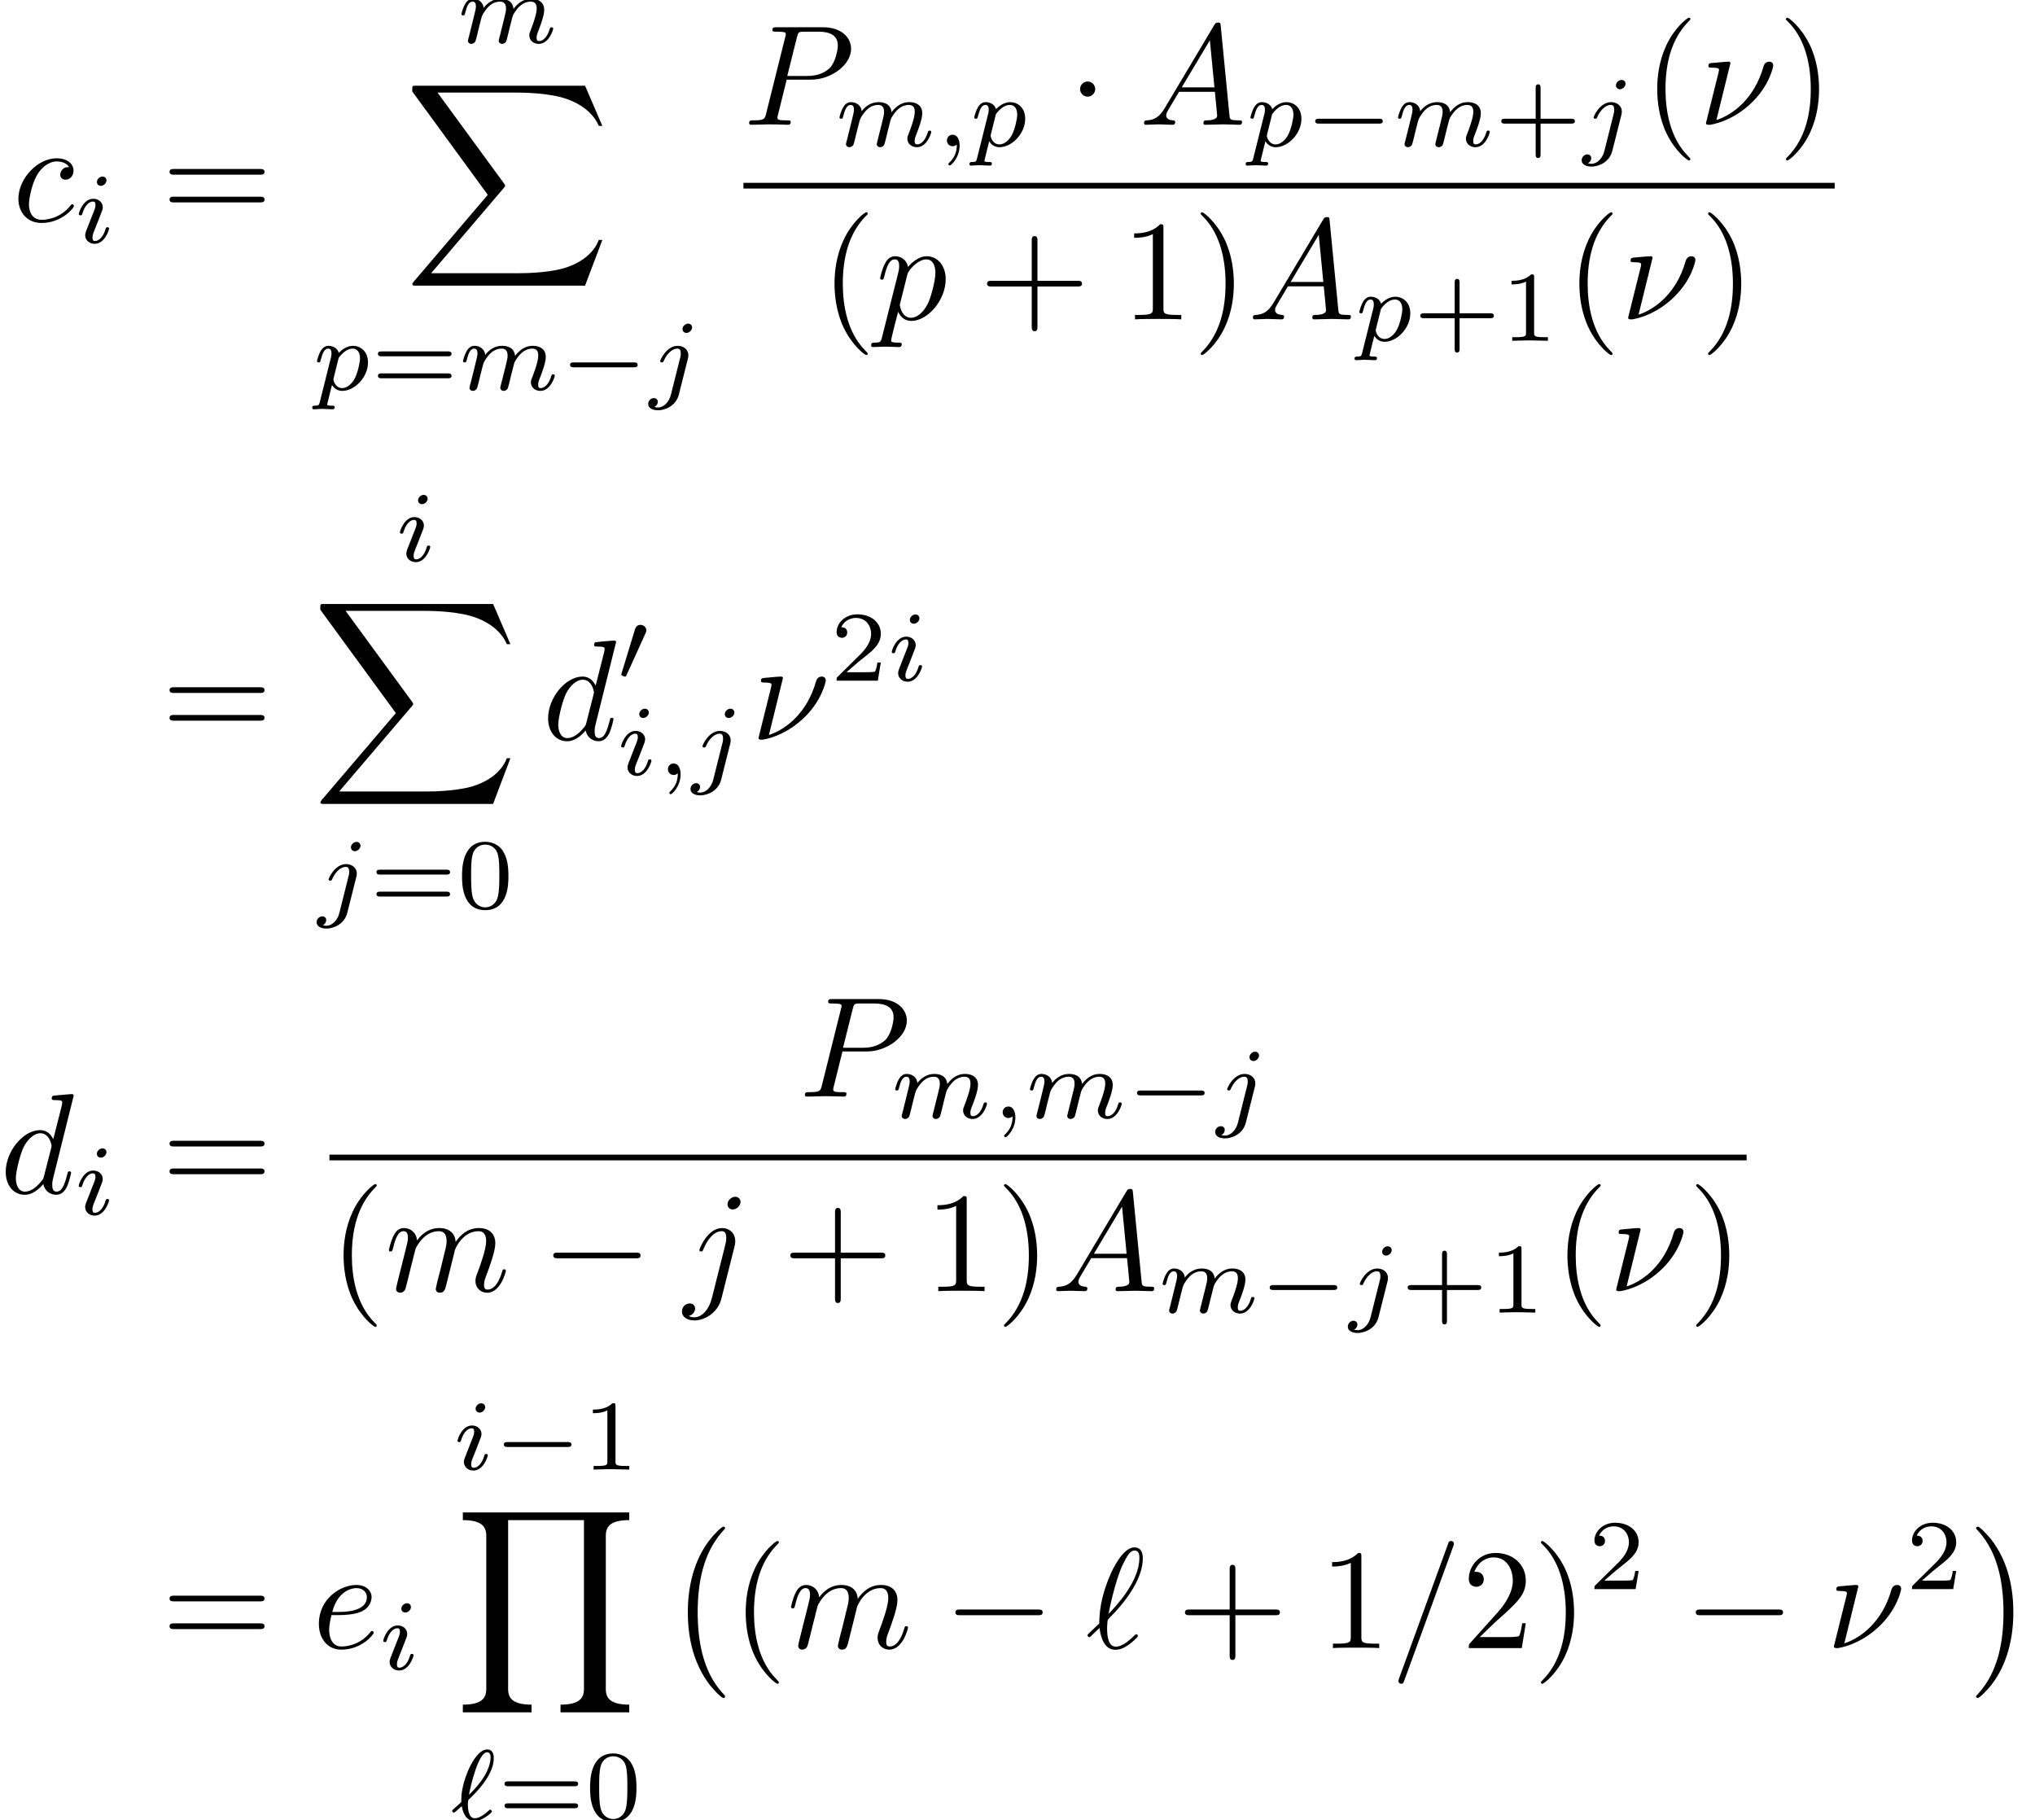
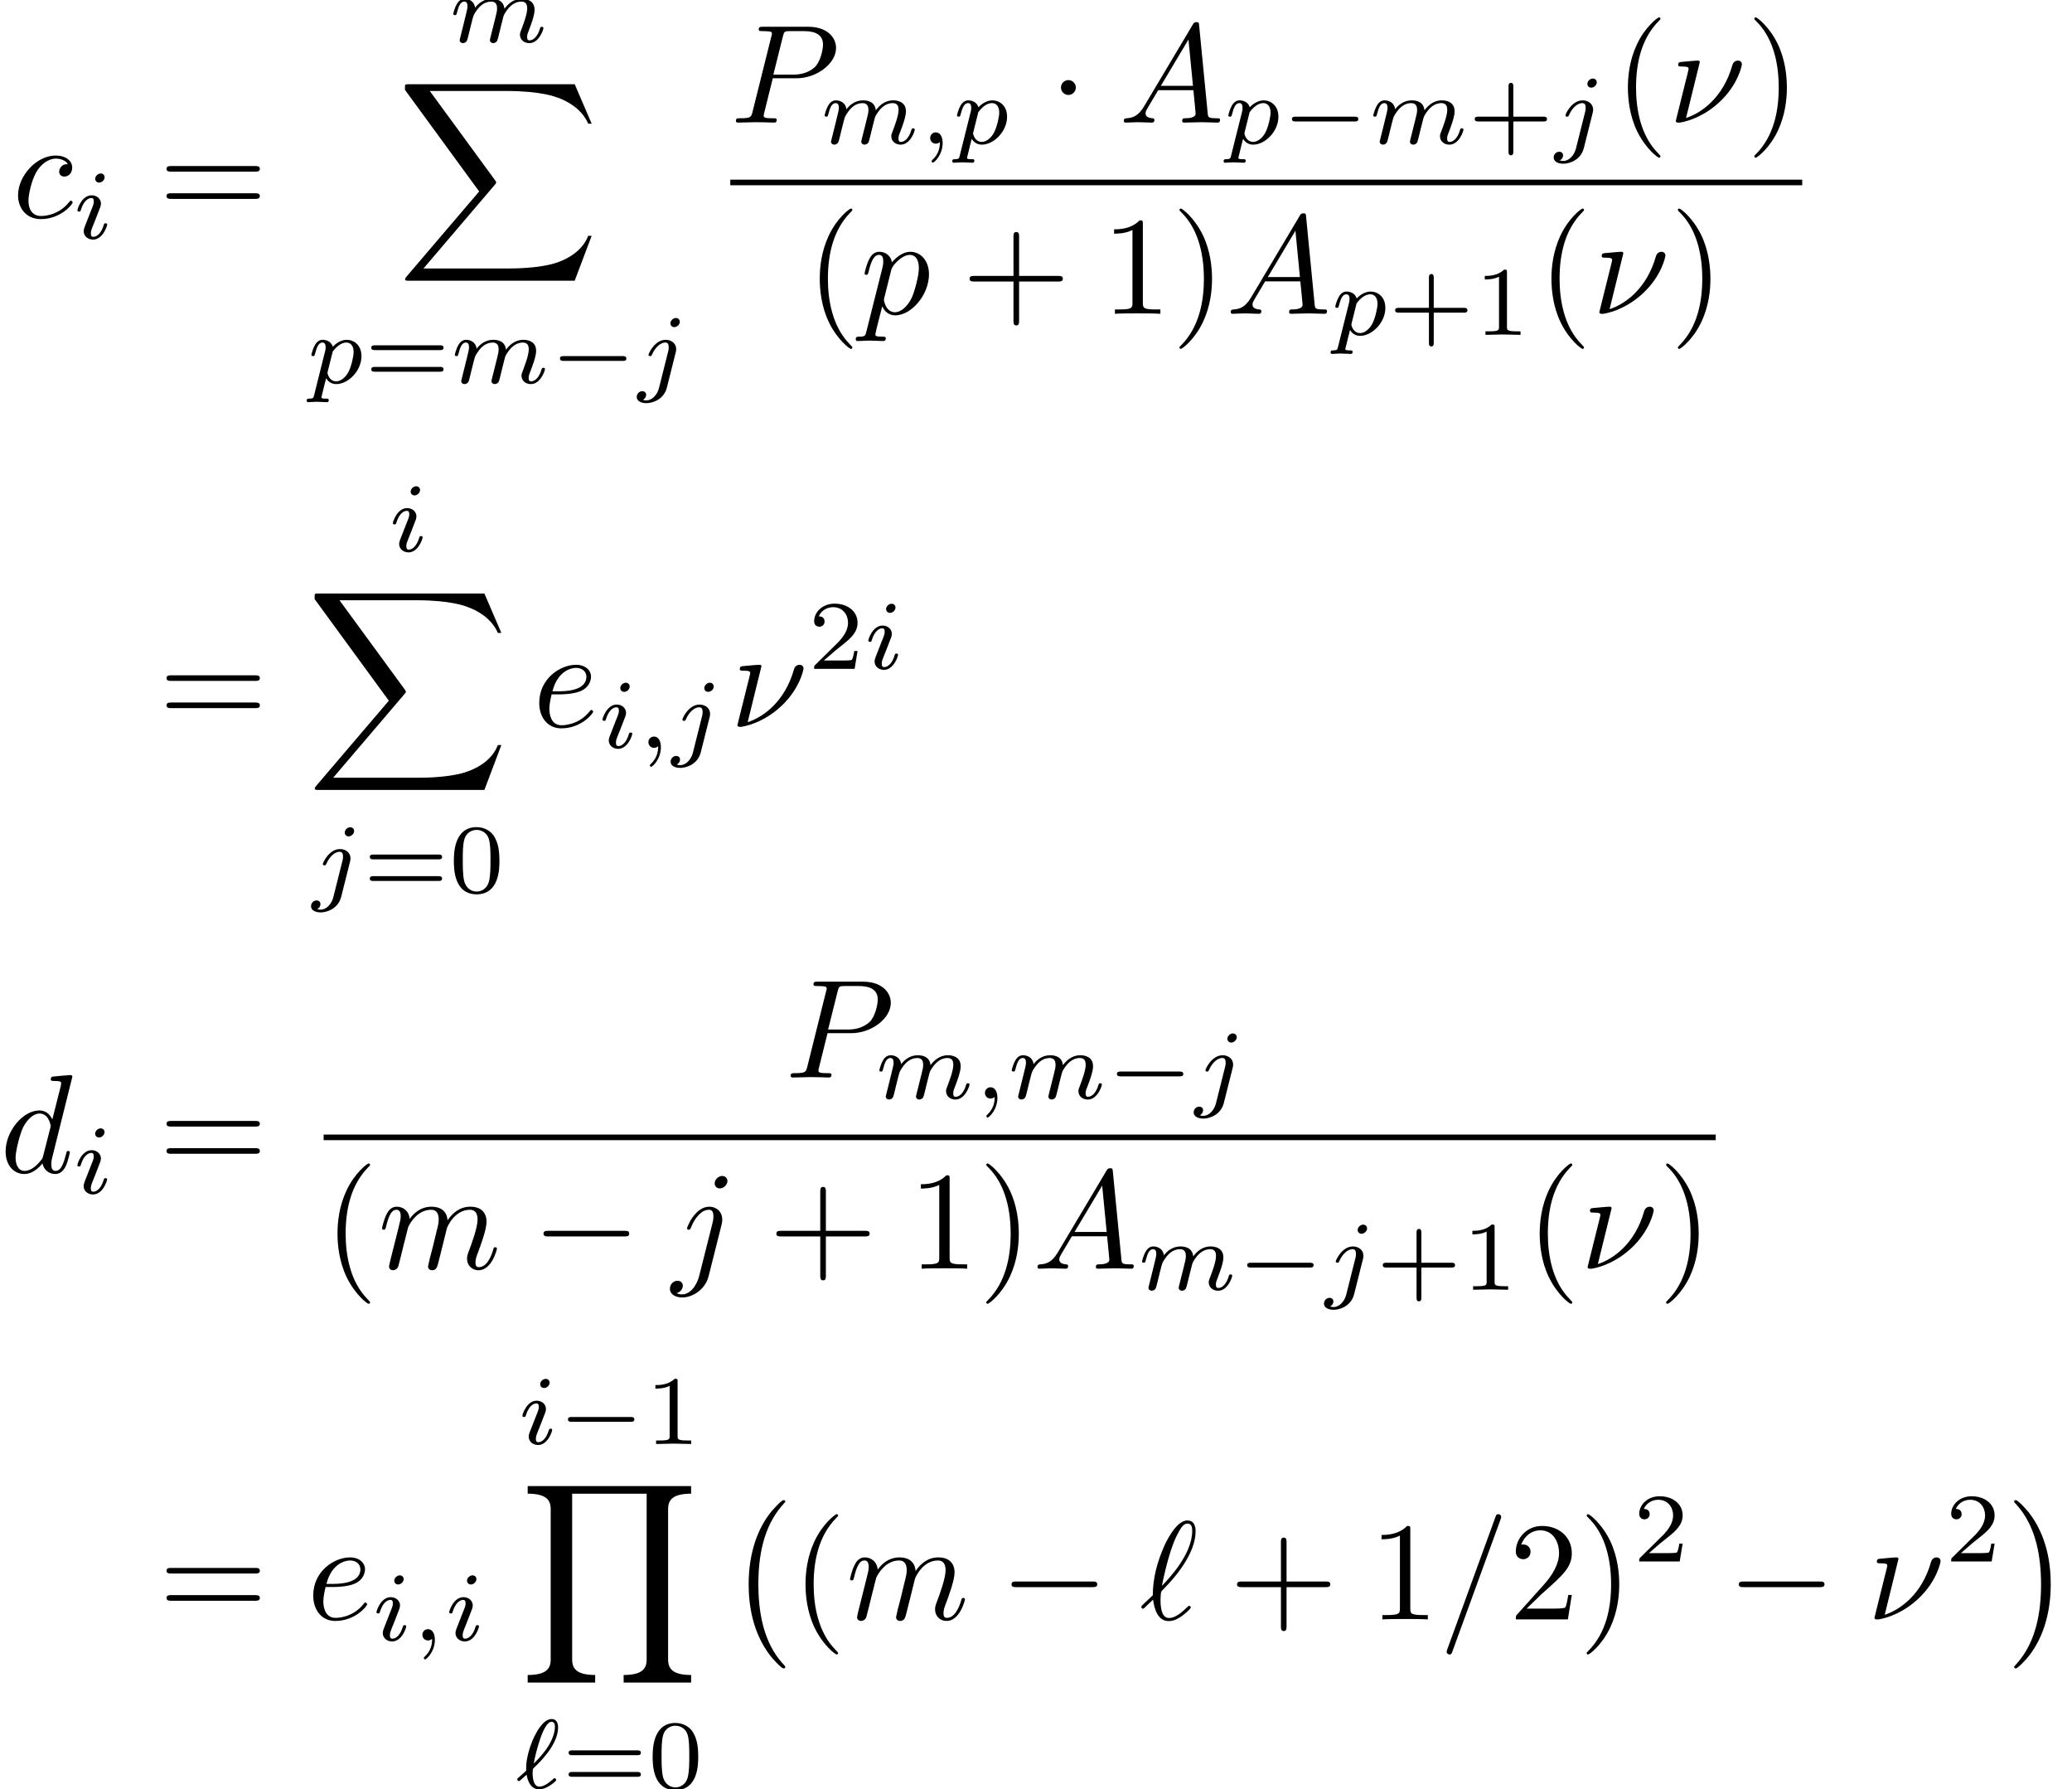
- <svg xmlns="http://www.w3.org/2000/svg" xmlns:xlink="http://www.w3.org/1999/xlink" height="126.957pt" version="1.1" viewBox="153.692 56.054 141.959 126.957" width="141.959pt">
+ <svg xmlns="http://www.w3.org/2000/svg" xmlns:xlink="http://www.w3.org/1999/xlink" height="126.957pt" version="1.1" viewBox="151.099 56.054 147.144 126.957" width="147.144pt">
  <defs>
    <path d="M6.565 -2.291C6.735 -2.291 6.914 -2.291 6.914 -2.491S6.735 -2.69 6.565 -2.69H1.176C1.006 -2.69 0.827 -2.69 0.827 -2.491S1.006 -2.291 1.176 -2.291H6.565Z" id="g0-0" />
    <path d="M1.913 -2.491C1.913 -2.78 1.674 -3.019 1.385 -3.019S0.857 -2.78 0.857 -2.491S1.096 -1.963 1.385 -1.963S1.913 -2.202 1.913 -2.491Z" id="g0-1" />
    <path d="M1.471 -0.112C1.471 0.272 1.402 0.718 0.928 1.165C0.9 1.193 0.879 1.213 0.879 1.248C0.879 1.297 0.934 1.346 0.976 1.346C1.074 1.346 1.667 0.788 1.667 -0.042C1.667 -0.474 1.499 -0.802 1.179 -0.802C0.948 -0.802 0.781 -0.621 0.781 -0.404C0.781 -0.181 0.941 0 1.186 0C1.353 0 1.465 -0.112 1.471 -0.112Z" id="g3-59" />
    <path d="M0.83 -0.955C0.9 -0.502 1.13 0.084 1.723 0.084C1.946 0.084 2.197 -0.007 2.448 -0.167C2.566 -0.237 2.929 -0.495 2.929 -0.579C2.929 -0.621 2.88 -0.711 2.817 -0.711C2.783 -0.711 2.769 -0.711 2.664 -0.607C2.364 -0.342 2.043 -0.112 1.73 -0.112C1.255 -0.112 1.255 -0.928 1.255 -1.06C1.255 -1.151 1.255 -1.165 1.269 -1.297C1.276 -1.367 1.276 -1.381 1.36 -1.458C1.743 -1.82 3.062 -3.089 3.062 -4.303C3.062 -4.407 3.062 -4.91 2.601 -4.91C2.022 -4.91 1.555 -4.01 1.444 -3.801C1.137 -3.208 0.976 -2.636 0.9 -2.287C0.795 -1.82 0.795 -1.576 0.795 -1.234C0.746 -1.186 0.349 -0.83 0.279 -0.774C0.167 -0.676 0.16 -0.669 0.16 -0.628C0.16 -0.579 0.223 -0.502 0.279 -0.502C0.328 -0.502 0.516 -0.676 0.565 -0.725L0.83 -0.955ZM1.332 -1.75C1.458 -2.462 2.008 -4.714 2.594 -4.714C2.755 -4.714 2.838 -4.603 2.838 -4.352C2.838 -4.268 2.838 -3.647 2.239 -2.79C1.883 -2.287 1.499 -1.911 1.332 -1.75Z" id="g3-96" />
    <path d="M2.26 -4.359C2.26 -4.47 2.176 -4.624 1.981 -4.624C1.792 -4.624 1.59 -4.442 1.59 -4.24C1.59 -4.122 1.681 -3.975 1.869 -3.975C2.071 -3.975 2.26 -4.17 2.26 -4.359ZM0.837 -0.816C0.809 -0.725 0.774 -0.642 0.774 -0.523C0.774 -0.195 1.053 0.07 1.437 0.07C2.134 0.07 2.441 -0.893 2.441 -0.997C2.441 -1.088 2.35 -1.088 2.329 -1.088C2.232 -1.088 2.225 -1.046 2.197 -0.969C2.036 -0.411 1.73 -0.126 1.458 -0.126C1.318 -0.126 1.283 -0.216 1.283 -0.37C1.283 -0.53 1.332 -0.663 1.395 -0.816C1.465 -1.004 1.541 -1.193 1.618 -1.374C1.681 -1.541 1.932 -2.176 1.96 -2.26C1.981 -2.329 2.001 -2.413 2.001 -2.483C2.001 -2.81 1.723 -3.075 1.339 -3.075C0.649 -3.075 0.328 -2.127 0.328 -2.008C0.328 -1.918 0.425 -1.918 0.446 -1.918C0.544 -1.918 0.551 -1.953 0.572 -2.029C0.753 -2.629 1.06 -2.88 1.318 -2.88C1.43 -2.88 1.492 -2.824 1.492 -2.636C1.492 -2.476 1.451 -2.371 1.276 -1.939L0.837 -0.816Z" id="g3-105" />
    <path d="M3.062 -4.359C3.062 -4.477 2.971 -4.624 2.783 -4.624C2.58 -4.624 2.392 -4.428 2.392 -4.24C2.392 -4.129 2.476 -3.975 2.671 -3.975C2.859 -3.975 3.062 -4.156 3.062 -4.359ZM1.583 0.342C1.465 0.823 1.095 1.227 0.683 1.227C0.593 1.227 0.509 1.213 0.432 1.186C0.614 1.102 0.669 0.934 0.669 0.83C0.669 0.663 0.537 0.572 0.398 0.572C0.181 0.572 0 0.76 0 0.983C0 1.248 0.272 1.423 0.69 1.423S1.925 1.172 2.141 0.321L2.769 -2.176C2.79 -2.253 2.803 -2.315 2.803 -2.42C2.803 -2.803 2.476 -3.075 2.057 -3.075C1.283 -3.075 0.837 -2.106 0.837 -2.008C0.837 -1.918 0.934 -1.918 0.955 -1.918C1.039 -1.918 1.046 -1.939 1.095 -2.043C1.269 -2.448 1.632 -2.88 2.036 -2.88C2.211 -2.88 2.273 -2.762 2.273 -2.538C2.273 -2.462 2.26 -2.364 2.253 -2.329L1.583 0.342Z" id="g3-106" />
    <path d="M3.027 -0.565C2.992 -0.425 2.929 -0.188 2.929 -0.153C2.929 0 3.055 0.07 3.166 0.07C3.292 0.07 3.403 -0.021 3.438 -0.084S3.529 -0.37 3.564 -0.516C3.599 -0.649 3.675 -0.969 3.717 -1.144C3.759 -1.297 3.801 -1.451 3.836 -1.611C3.912 -1.911 3.912 -1.925 4.052 -2.141C4.275 -2.483 4.624 -2.88 5.168 -2.88C5.558 -2.88 5.579 -2.559 5.579 -2.392C5.579 -1.974 5.279 -1.2 5.168 -0.907C5.091 -0.711 5.063 -0.649 5.063 -0.53C5.063 -0.16 5.37 0.07 5.726 0.07C6.423 0.07 6.73 -0.893 6.73 -0.997C6.73 -1.088 6.639 -1.088 6.618 -1.088C6.521 -1.088 6.514 -1.046 6.486 -0.969C6.325 -0.411 6.025 -0.126 5.746 -0.126C5.6 -0.126 5.572 -0.223 5.572 -0.37C5.572 -0.53 5.607 -0.621 5.732 -0.934C5.816 -1.151 6.102 -1.89 6.102 -2.28C6.102 -2.392 6.102 -2.685 5.844 -2.887C5.726 -2.978 5.523 -3.075 5.196 -3.075C4.568 -3.075 4.184 -2.664 3.961 -2.371C3.905 -2.964 3.41 -3.075 3.055 -3.075C2.476 -3.075 2.085 -2.72 1.876 -2.441C1.827 -2.922 1.416 -3.075 1.13 -3.075C0.83 -3.075 0.669 -2.859 0.579 -2.699C0.425 -2.441 0.328 -2.043 0.328 -2.008C0.328 -1.918 0.425 -1.918 0.446 -1.918C0.544 -1.918 0.551 -1.939 0.6 -2.127C0.704 -2.538 0.837 -2.88 1.109 -2.88C1.29 -2.88 1.339 -2.727 1.339 -2.538C1.339 -2.406 1.276 -2.148 1.227 -1.96S1.109 -1.485 1.074 -1.332L0.851 -0.439C0.823 -0.349 0.781 -0.174 0.781 -0.153C0.781 0 0.907 0.07 1.018 0.07C1.144 0.07 1.255 -0.021 1.29 -0.084S1.381 -0.37 1.416 -0.516C1.451 -0.649 1.527 -0.969 1.569 -1.144C1.611 -1.297 1.653 -1.451 1.688 -1.611C1.764 -1.897 1.778 -1.953 1.981 -2.239C2.176 -2.518 2.504 -2.88 3.027 -2.88C3.431 -2.88 3.438 -2.525 3.438 -2.392C3.438 -2.218 3.417 -2.127 3.32 -1.736L3.027 -0.565Z" id="g3-109" />
    <path d="M0.523 0.851C0.474 1.046 0.46 1.102 0.181 1.102C0.091 1.102 -0.007 1.102 -0.007 1.248C-0.007 1.325 0.056 1.353 0.091 1.353C0.272 1.353 0.502 1.325 0.69 1.325C0.928 1.325 1.193 1.353 1.423 1.353C1.485 1.353 1.562 1.332 1.562 1.2C1.562 1.102 1.465 1.102 1.381 1.102C1.227 1.102 1.039 1.102 1.039 1.018C1.039 0.983 1.088 0.802 1.116 0.697C1.2 0.328 1.297 -0.049 1.374 -0.342C1.458 -0.202 1.674 0.07 2.092 0.07C2.943 0.07 3.884 -0.872 3.884 -1.911C3.884 -2.727 3.32 -3.075 2.838 -3.075C2.406 -3.075 2.036 -2.783 1.848 -2.587C1.73 -2.985 1.339 -3.075 1.13 -3.075C0.858 -3.075 0.69 -2.894 0.579 -2.706C0.439 -2.469 0.328 -2.05 0.328 -2.008C0.328 -1.918 0.425 -1.918 0.446 -1.918C0.544 -1.918 0.551 -1.939 0.6 -2.127C0.704 -2.532 0.837 -2.88 1.109 -2.88C1.29 -2.88 1.339 -2.727 1.339 -2.538C1.339 -2.462 1.325 -2.371 1.318 -2.329L0.523 0.851ZM1.841 -2.239C2.246 -2.776 2.594 -2.88 2.817 -2.88C3.089 -2.88 3.327 -2.678 3.327 -2.204C3.327 -1.918 3.173 -1.206 2.964 -0.802C2.79 -0.46 2.448 -0.126 2.092 -0.126C1.597 -0.126 1.471 -0.663 1.471 -0.732C1.471 -0.76 1.485 -0.809 1.492 -0.837L1.841 -2.239Z" id="g3-112" />
    <path d="M3.229 -1.576H5.363C5.454 -1.576 5.621 -1.576 5.621 -1.743C5.621 -1.918 5.461 -1.918 5.363 -1.918H3.229V-4.059C3.229 -4.149 3.229 -4.317 3.062 -4.317C2.887 -4.317 2.887 -4.156 2.887 -4.059V-1.918H0.746C0.656 -1.918 0.488 -1.918 0.488 -1.75C0.488 -1.576 0.649 -1.576 0.746 -1.576H2.887V0.565C2.887 0.656 2.887 0.823 3.055 0.823C3.229 0.823 3.229 0.663 3.229 0.565V-1.576Z" id="g5-43" />
    <path d="M3.599 -2.225C3.599 -2.992 3.508 -3.543 3.187 -4.031C2.971 -4.352 2.538 -4.631 1.981 -4.631C0.363 -4.631 0.363 -2.727 0.363 -2.225S0.363 0.139 1.981 0.139S3.599 -1.723 3.599 -2.225ZM1.981 -0.056C1.66 -0.056 1.234 -0.244 1.095 -0.816C0.997 -1.227 0.997 -1.799 0.997 -2.315C0.997 -2.824 0.997 -3.354 1.102 -3.738C1.248 -4.289 1.695 -4.435 1.981 -4.435C2.357 -4.435 2.72 -4.205 2.845 -3.801C2.957 -3.424 2.964 -2.922 2.964 -2.315C2.964 -1.799 2.964 -1.283 2.873 -0.844C2.734 -0.209 2.26 -0.056 1.981 -0.056Z" id="g5-48" />
    <path d="M2.336 -4.435C2.336 -4.624 2.322 -4.631 2.127 -4.631C1.681 -4.191 1.046 -4.184 0.76 -4.184V-3.933C0.928 -3.933 1.388 -3.933 1.771 -4.129V-0.572C1.771 -0.342 1.771 -0.251 1.074 -0.251H0.809V0C0.934 -0.007 1.792 -0.028 2.05 -0.028C2.267 -0.028 3.145 -0.007 3.299 0V-0.251H3.034C2.336 -0.251 2.336 -0.342 2.336 -0.572V-4.435Z" id="g5-49" />
    <path d="M3.522 -1.269H3.285C3.264 -1.116 3.194 -0.704 3.103 -0.635C3.048 -0.593 2.511 -0.593 2.413 -0.593H1.13C1.862 -1.241 2.106 -1.437 2.525 -1.764C3.041 -2.176 3.522 -2.608 3.522 -3.271C3.522 -4.115 2.783 -4.631 1.89 -4.631C1.025 -4.631 0.439 -4.024 0.439 -3.382C0.439 -3.027 0.739 -2.992 0.809 -2.992C0.976 -2.992 1.179 -3.11 1.179 -3.361C1.179 -3.487 1.13 -3.731 0.767 -3.731C0.983 -4.226 1.458 -4.38 1.785 -4.38C2.483 -4.38 2.845 -3.836 2.845 -3.271C2.845 -2.664 2.413 -2.183 2.19 -1.932L0.509 -0.272C0.439 -0.209 0.439 -0.195 0.439 0H3.313L3.522 -1.269Z" id="g5-50" />
    <path d="M5.356 -2.343C5.461 -2.343 5.621 -2.343 5.621 -2.518C5.621 -2.685 5.454 -2.685 5.363 -2.685H0.746C0.656 -2.685 0.488 -2.685 0.488 -2.518C0.488 -2.343 0.649 -2.343 0.753 -2.343H5.356ZM5.363 -0.809C5.454 -0.809 5.621 -0.809 5.621 -0.976C5.621 -1.151 5.461 -1.151 5.356 -1.151H0.753C0.649 -1.151 0.488 -1.151 0.488 -0.976C0.488 -0.809 0.656 -0.809 0.746 -0.809H5.363Z" id="g5-61" />
    <path d="M3.298 2.391C3.298 2.361 3.298 2.341 3.128 2.172C1.883 0.917 1.564 -0.966 1.564 -2.491C1.564 -4.224 1.943 -5.958 3.168 -7.203C3.298 -7.323 3.298 -7.342 3.298 -7.372C3.298 -7.442 3.258 -7.472 3.198 -7.472C3.098 -7.472 2.202 -6.795 1.614 -5.529C1.106 -4.433 0.986 -3.328 0.986 -2.491C0.986 -1.714 1.096 -0.508 1.644 0.618C2.242 1.843 3.098 2.491 3.198 2.491C3.258 2.491 3.298 2.461 3.298 2.391Z" id="g4-40" />
    <path d="M2.879 -2.491C2.879 -3.268 2.77 -4.473 2.222 -5.599C1.624 -6.824 0.767 -7.472 0.667 -7.472C0.608 -7.472 0.568 -7.432 0.568 -7.372C0.568 -7.342 0.568 -7.323 0.757 -7.143C1.734 -6.157 2.301 -4.573 2.301 -2.491C2.301 -0.787 1.933 0.966 0.697 2.222C0.568 2.341 0.568 2.361 0.568 2.391C0.568 2.451 0.608 2.491 0.667 2.491C0.767 2.491 1.664 1.813 2.252 0.548C2.76 -0.548 2.879 -1.654 2.879 -2.491Z" id="g4-41" />
    <path d="M4.075 -2.291H6.854C6.994 -2.291 7.183 -2.291 7.183 -2.491S6.994 -2.69 6.854 -2.69H4.075V-5.479C4.075 -5.619 4.075 -5.808 3.875 -5.808S3.676 -5.619 3.676 -5.479V-2.69H0.887C0.747 -2.69 0.558 -2.69 0.558 -2.491S0.747 -2.291 0.887 -2.291H3.676V0.498C3.676 0.638 3.676 0.827 3.875 0.827S4.075 0.638 4.075 0.498V-2.291Z" id="g4-43" />
    <path d="M2.929 -6.376C2.929 -6.615 2.929 -6.635 2.7 -6.635C2.082 -5.998 1.205 -5.998 0.887 -5.998V-5.689C1.086 -5.689 1.674 -5.689 2.192 -5.948V-0.787C2.192 -0.428 2.162 -0.309 1.265 -0.309H0.946V0C1.295 -0.03 2.162 -0.03 2.56 -0.03S3.826 -0.03 4.174 0V-0.309H3.856C2.959 -0.309 2.929 -0.418 2.929 -0.787V-6.376Z" id="g4-49" />
    <path d="M1.265 -0.767L2.321 -1.793C3.875 -3.168 4.473 -3.706 4.473 -4.702C4.473 -5.838 3.577 -6.635 2.361 -6.635C1.235 -6.635 0.498 -5.719 0.498 -4.832C0.498 -4.274 0.996 -4.274 1.026 -4.274C1.196 -4.274 1.544 -4.394 1.544 -4.802C1.544 -5.061 1.365 -5.32 1.016 -5.32C0.936 -5.32 0.917 -5.32 0.887 -5.31C1.116 -5.958 1.654 -6.326 2.232 -6.326C3.138 -6.326 3.567 -5.519 3.567 -4.702C3.567 -3.905 3.068 -3.118 2.521 -2.501L0.608 -0.369C0.498 -0.259 0.498 -0.239 0.498 0H4.194L4.473 -1.734H4.224C4.174 -1.435 4.105 -0.996 4.005 -0.847C3.935 -0.767 3.278 -0.767 3.059 -0.767H1.265Z" id="g4-50" />
    <path d="M6.844 -3.258C6.994 -3.258 7.183 -3.258 7.183 -3.457S6.994 -3.656 6.854 -3.656H0.887C0.747 -3.656 0.558 -3.656 0.558 -3.457S0.747 -3.258 0.897 -3.258H6.844ZM6.854 -1.325C6.994 -1.325 7.183 -1.325 7.183 -1.524S6.994 -1.724 6.844 -1.724H0.897C0.747 -1.724 0.558 -1.724 0.558 -1.524S0.747 -1.325 0.887 -1.325H6.854Z" id="g4-61" />
    <path d="M5.189 -1.576C5.3 -1.576 5.468 -1.576 5.468 -1.743C5.468 -1.918 5.307 -1.918 5.189 -1.918H1.032C0.921 -1.918 0.753 -1.918 0.753 -1.75C0.753 -1.576 0.914 -1.576 1.032 -1.576H5.189Z" id="g1-0" />
-     <path d="M2.022 -3.292C2.078 -3.41 2.085 -3.466 2.085 -3.515C2.085 -3.731 1.89 -3.898 1.674 -3.898C1.409 -3.898 1.325 -3.682 1.29 -3.571L0.37 -0.551C0.363 -0.537 0.335 -0.446 0.335 -0.439C0.335 -0.356 0.551 -0.286 0.607 -0.286C0.656 -0.286 0.663 -0.3 0.711 -0.404L2.022 -3.292Z" id="g1-48" />
    <path d="M2.232 -4.294C2.232 -4.304 2.232 -4.403 2.102 -4.403C1.873 -4.403 1.146 -4.324 0.887 -4.304C0.807 -4.294 0.697 -4.284 0.697 -4.105C0.697 -3.985 0.787 -3.985 0.936 -3.985C1.415 -3.985 1.435 -3.915 1.435 -3.816C1.435 -3.746 1.315 -3.278 1.245 -3.009L0.638 -0.568C0.598 -0.418 0.528 -0.139 0.528 -0.12C0.528 -0.01 0.628 0 0.687 0H0.827C1.524 -0.12 2.61 -0.508 3.636 -1.465C4.951 -2.69 5.22 -4.045 5.22 -4.135C5.22 -4.304 5.101 -4.403 4.932 -4.403C4.852 -4.403 4.623 -4.364 4.543 -4.075C3.905 -1.813 2.391 -0.697 1.255 -0.329L2.232 -4.294Z" id="g2-23" />
    <path d="M4.374 -7.093C4.423 -7.223 4.423 -7.263 4.423 -7.273C4.423 -7.382 4.334 -7.472 4.224 -7.472C4.154 -7.472 4.085 -7.442 4.055 -7.382L0.598 2.112C0.548 2.242 0.548 2.281 0.548 2.291C0.548 2.401 0.638 2.491 0.747 2.491C0.877 2.491 0.907 2.421 0.966 2.252L4.374 -7.093Z" id="g2-61" />
    <path d="M1.783 -1.146C1.385 -0.478 0.996 -0.339 0.558 -0.309C0.438 -0.299 0.349 -0.299 0.349 -0.11C0.349 -0.05 0.399 0 0.478 0C0.747 0 1.056 -0.03 1.335 -0.03C1.664 -0.03 2.012 0 2.331 0C2.391 0 2.521 0 2.521 -0.189C2.521 -0.299 2.431 -0.309 2.361 -0.309C2.132 -0.329 1.893 -0.408 1.893 -0.658C1.893 -0.777 1.953 -0.887 2.032 -1.026L2.79 -2.301H5.29C5.31 -2.092 5.45 -0.737 5.45 -0.638C5.45 -0.339 4.932 -0.309 4.732 -0.309C4.593 -0.309 4.493 -0.309 4.493 -0.11C4.493 0 4.613 0 4.633 0C5.041 0 5.469 -0.03 5.878 -0.03C6.127 -0.03 6.755 0 7.004 0C7.064 0 7.183 0 7.183 -0.199C7.183 -0.309 7.083 -0.309 6.954 -0.309C6.336 -0.309 6.336 -0.379 6.306 -0.667L5.699 -6.894C5.679 -7.093 5.679 -7.133 5.509 -7.133C5.35 -7.133 5.31 -7.064 5.25 -6.964L1.783 -1.146ZM2.979 -2.61L4.941 -5.898L5.26 -2.61H2.979Z" id="g2-65" />
    <path d="M3.019 -3.148H4.712C6.127 -3.148 7.512 -4.184 7.512 -5.3C7.512 -6.067 6.854 -6.804 5.549 -6.804H2.321C2.132 -6.804 2.022 -6.804 2.022 -6.615C2.022 -6.496 2.112 -6.496 2.311 -6.496C2.441 -6.496 2.62 -6.486 2.74 -6.476C2.899 -6.456 2.959 -6.426 2.959 -6.316C2.959 -6.276 2.949 -6.247 2.919 -6.127L1.584 -0.777C1.484 -0.389 1.465 -0.309 0.677 -0.309C0.508 -0.309 0.399 -0.309 0.399 -0.12C0.399 0 0.518 0 0.548 0C0.827 0 1.534 -0.03 1.813 -0.03C2.022 -0.03 2.242 -0.02 2.451 -0.02C2.67 -0.02 2.889 0 3.098 0C3.168 0 3.298 0 3.298 -0.199C3.298 -0.309 3.208 -0.309 3.019 -0.309C2.65 -0.309 2.371 -0.309 2.371 -0.488C2.371 -0.548 2.391 -0.598 2.401 -0.658L3.019 -3.148ZM3.736 -6.117C3.826 -6.466 3.846 -6.496 4.274 -6.496H5.23C6.057 -6.496 6.585 -6.227 6.585 -5.539C6.585 -5.151 6.386 -4.294 5.998 -3.935C5.499 -3.487 4.902 -3.407 4.463 -3.407H3.059L3.736 -6.117Z" id="g2-80" />
    <path d="M0.159 -0.986C0.139 -0.956 0.11 -0.927 0.11 -0.887C0.11 -0.837 0.169 -0.757 0.229 -0.757C0.279 -0.757 0.309 -0.787 0.588 -1.066C0.667 -1.136 0.867 -1.325 0.946 -1.405C1.046 -0.618 1.335 0.12 2.062 0.12C2.461 0.12 2.809 -0.11 3.019 -0.259C3.158 -0.359 3.626 -0.747 3.626 -0.847C3.626 -0.877 3.597 -0.966 3.507 -0.966C3.477 -0.966 3.467 -0.956 3.377 -0.877C2.74 -0.249 2.371 -0.1 2.082 -0.1C1.634 -0.1 1.474 -0.618 1.474 -1.395C1.474 -1.455 1.494 -1.913 1.524 -1.963C1.544 -1.993 1.544 -2.012 1.743 -2.212C2.55 -3.019 3.965 -4.702 3.965 -6.247C3.965 -6.416 3.965 -7.024 3.377 -7.024C2.55 -7.024 1.813 -5.38 1.714 -5.151C1.235 -4.065 0.927 -2.899 0.927 -1.714L0.159 -0.986ZM1.574 -2.381C1.594 -2.491 2.022 -4.702 2.59 -5.868C2.859 -6.406 3.068 -6.804 3.387 -6.804C3.726 -6.804 3.726 -6.446 3.726 -6.286C3.726 -4.623 2.052 -2.879 1.574 -2.381Z" id="g2-96" />
    <path d="M3.945 -3.786C3.786 -3.786 3.646 -3.786 3.507 -3.646C3.347 -3.497 3.328 -3.328 3.328 -3.258C3.328 -3.019 3.507 -2.909 3.696 -2.909C3.985 -2.909 4.254 -3.148 4.254 -3.547C4.254 -4.035 3.786 -4.403 3.078 -4.403C1.734 -4.403 0.408 -2.979 0.408 -1.574C0.408 -0.677 0.986 0.11 2.022 0.11C3.447 0.11 4.284 -0.946 4.284 -1.066C4.284 -1.126 4.224 -1.196 4.164 -1.196C4.115 -1.196 4.095 -1.176 4.035 -1.096C3.248 -0.11 2.162 -0.11 2.042 -0.11C1.415 -0.11 1.146 -0.598 1.146 -1.196C1.146 -1.604 1.345 -2.57 1.684 -3.188C1.993 -3.756 2.54 -4.184 3.088 -4.184C3.427 -4.184 3.806 -4.055 3.945 -3.786Z" id="g2-99" />
    <path d="M5.141 -6.804C5.141 -6.814 5.141 -6.914 5.011 -6.914C4.862 -6.914 3.915 -6.824 3.746 -6.804C3.666 -6.795 3.606 -6.745 3.606 -6.615C3.606 -6.496 3.696 -6.496 3.846 -6.496C4.324 -6.496 4.344 -6.426 4.344 -6.326L4.314 -6.127L3.716 -3.766C3.537 -4.135 3.248 -4.403 2.8 -4.403C1.634 -4.403 0.399 -2.939 0.399 -1.484C0.399 -0.548 0.946 0.11 1.724 0.11C1.923 0.11 2.421 0.07 3.019 -0.638C3.098 -0.219 3.447 0.11 3.925 0.11C4.274 0.11 4.503 -0.12 4.663 -0.438C4.832 -0.797 4.961 -1.405 4.961 -1.425C4.961 -1.524 4.872 -1.524 4.842 -1.524C4.742 -1.524 4.732 -1.484 4.702 -1.345C4.533 -0.697 4.354 -0.11 3.945 -0.11C3.676 -0.11 3.646 -0.369 3.646 -0.568C3.646 -0.807 3.666 -0.877 3.706 -1.046L5.141 -6.804ZM3.068 -1.186C3.019 -1.006 3.019 -0.986 2.869 -0.817C2.431 -0.269 2.022 -0.11 1.743 -0.11C1.245 -0.11 1.106 -0.658 1.106 -1.046C1.106 -1.544 1.425 -2.77 1.654 -3.228C1.963 -3.816 2.411 -4.184 2.809 -4.184C3.457 -4.184 3.597 -3.367 3.597 -3.308S3.577 -3.188 3.567 -3.138L3.068 -1.186Z" id="g2-100" />
    <path d="M1.863 -2.301C2.152 -2.301 2.889 -2.321 3.387 -2.531C4.085 -2.829 4.135 -3.417 4.135 -3.557C4.135 -3.995 3.756 -4.403 3.068 -4.403C1.963 -4.403 0.458 -3.437 0.458 -1.694C0.458 -0.677 1.046 0.11 2.022 0.11C3.447 0.11 4.284 -0.946 4.284 -1.066C4.284 -1.126 4.224 -1.196 4.164 -1.196C4.115 -1.196 4.095 -1.176 4.035 -1.096C3.248 -0.11 2.162 -0.11 2.042 -0.11C1.265 -0.11 1.176 -0.946 1.176 -1.265C1.176 -1.385 1.186 -1.694 1.335 -2.301H1.863ZM1.395 -2.521C1.783 -4.035 2.809 -4.184 3.068 -4.184C3.537 -4.184 3.806 -3.895 3.806 -3.557C3.806 -2.521 2.212 -2.521 1.803 -2.521H1.395Z" id="g2-101" />
    <path d="M3.955 -6.227C3.955 -6.416 3.816 -6.585 3.577 -6.585C3.347 -6.585 3.049 -6.356 3.049 -6.057C3.049 -5.858 3.188 -5.699 3.417 -5.699C3.686 -5.699 3.955 -5.958 3.955 -6.227ZM1.953 0.498C1.763 1.255 1.285 1.823 0.727 1.823C0.667 1.823 0.518 1.823 0.339 1.734C0.638 1.664 0.787 1.405 0.787 1.205C0.787 1.046 0.677 0.857 0.408 0.857C0.159 0.857 -0.13 1.066 -0.13 1.425C-0.13 1.823 0.269 2.042 0.747 2.042C1.445 2.042 2.371 1.514 2.62 0.528L3.537 -3.118C3.587 -3.318 3.587 -3.457 3.587 -3.487C3.587 -4.055 3.168 -4.403 2.67 -4.403C1.654 -4.403 1.086 -2.959 1.086 -2.869C1.086 -2.77 1.186 -2.77 1.205 -2.77C1.295 -2.77 1.305 -2.78 1.385 -2.969C1.634 -3.577 2.092 -4.184 2.64 -4.184C2.78 -4.184 2.959 -4.144 2.959 -3.726C2.959 -3.497 2.929 -3.387 2.889 -3.218L1.953 0.498Z" id="g2-106" />
    <path d="M0.877 -0.588C0.847 -0.438 0.787 -0.209 0.787 -0.159C0.787 0.02 0.927 0.11 1.076 0.11C1.196 0.11 1.375 0.03 1.445 -0.169C1.455 -0.189 1.574 -0.658 1.634 -0.907L1.853 -1.803C1.913 -2.022 1.973 -2.242 2.022 -2.471C2.062 -2.64 2.142 -2.929 2.152 -2.969C2.301 -3.278 2.829 -4.184 3.776 -4.184C4.224 -4.184 4.314 -3.816 4.314 -3.487C4.314 -3.238 4.244 -2.959 4.164 -2.66L3.885 -1.504L3.686 -0.747C3.646 -0.548 3.557 -0.209 3.557 -0.159C3.557 0.02 3.696 0.11 3.846 0.11C4.154 0.11 4.214 -0.139 4.294 -0.458C4.433 -1.016 4.802 -2.471 4.892 -2.859C4.922 -2.989 5.45 -4.184 6.535 -4.184C6.964 -4.184 7.073 -3.846 7.073 -3.487C7.073 -2.919 6.655 -1.783 6.456 -1.255C6.366 -1.016 6.326 -0.907 6.326 -0.707C6.326 -0.239 6.675 0.11 7.143 0.11C8.08 0.11 8.448 -1.345 8.448 -1.425C8.448 -1.524 8.359 -1.524 8.329 -1.524C8.229 -1.524 8.229 -1.494 8.179 -1.345C8.03 -0.817 7.711 -0.11 7.163 -0.11C6.994 -0.11 6.924 -0.209 6.924 -0.438C6.924 -0.687 7.014 -0.927 7.103 -1.146C7.293 -1.664 7.711 -2.77 7.711 -3.337C7.711 -3.985 7.313 -4.403 6.565 -4.403S5.31 -3.965 4.941 -3.437C4.932 -3.567 4.902 -3.905 4.623 -4.144C4.374 -4.354 4.055 -4.403 3.806 -4.403C2.909 -4.403 2.421 -3.766 2.252 -3.537C2.202 -4.105 1.783 -4.403 1.335 -4.403C0.877 -4.403 0.687 -4.015 0.598 -3.836C0.418 -3.487 0.289 -2.899 0.289 -2.869C0.289 -2.77 0.389 -2.77 0.408 -2.77C0.508 -2.77 0.518 -2.78 0.578 -2.999C0.747 -3.706 0.946 -4.184 1.305 -4.184C1.465 -4.184 1.614 -4.105 1.614 -3.726C1.614 -3.517 1.584 -3.407 1.455 -2.889L0.877 -0.588Z" id="g2-109" />
    <path d="M0.448 1.215C0.369 1.554 0.349 1.624 -0.09 1.624C-0.209 1.624 -0.319 1.624 -0.319 1.813C-0.319 1.893 -0.269 1.933 -0.189 1.933C0.08 1.933 0.369 1.903 0.648 1.903C0.976 1.903 1.315 1.933 1.634 1.933C1.684 1.933 1.813 1.933 1.813 1.734C1.813 1.624 1.714 1.624 1.574 1.624C1.076 1.624 1.076 1.554 1.076 1.465C1.076 1.345 1.494 -0.279 1.564 -0.528C1.694 -0.239 1.973 0.11 2.481 0.11C3.636 0.11 4.882 -1.345 4.882 -2.809C4.882 -3.746 4.314 -4.403 3.557 -4.403C3.059 -4.403 2.58 -4.045 2.252 -3.656C2.152 -4.194 1.724 -4.403 1.355 -4.403C0.897 -4.403 0.707 -4.015 0.618 -3.836C0.438 -3.497 0.309 -2.899 0.309 -2.869C0.309 -2.77 0.408 -2.77 0.428 -2.77C0.528 -2.77 0.538 -2.78 0.598 -2.999C0.767 -3.706 0.966 -4.184 1.325 -4.184C1.494 -4.184 1.634 -4.105 1.634 -3.726C1.634 -3.497 1.604 -3.387 1.564 -3.218L0.448 1.215ZM2.202 -3.108C2.271 -3.377 2.54 -3.656 2.72 -3.806C3.068 -4.115 3.357 -4.184 3.527 -4.184C3.925 -4.184 4.164 -3.836 4.164 -3.248S3.836 -1.514 3.656 -1.136C3.318 -0.438 2.839 -0.11 2.471 -0.11C1.813 -0.11 1.684 -0.936 1.684 -0.996C1.684 -1.016 1.684 -1.036 1.714 -1.156L2.202 -3.108Z" id="g2-112" />
    <path d="M4.115 11.447C4.115 11.407 4.095 11.387 4.075 11.357C3.616 10.869 2.939 10.062 2.521 8.438C2.291 7.532 2.202 6.506 2.202 5.579C2.202 2.959 2.829 1.126 4.025 -0.169C4.115 -0.259 4.115 -0.279 4.115 -0.299C4.115 -0.399 4.035 -0.399 3.995 -0.399C3.846 -0.399 3.308 0.199 3.178 0.349C2.162 1.554 1.514 3.347 1.514 5.569C1.514 6.984 1.763 8.986 3.068 10.67C3.168 10.79 3.816 11.547 3.995 11.547C4.035 11.547 4.115 11.547 4.115 11.447Z" id="g6-0" />
    <path d="M3.039 5.579C3.039 4.164 2.79 2.162 1.484 0.478C1.385 0.359 0.737 -0.399 0.558 -0.399C0.508 -0.399 0.438 -0.379 0.438 -0.299C0.438 -0.259 0.458 -0.229 0.498 -0.199C0.976 0.319 1.624 1.126 2.032 2.71C2.262 3.616 2.351 4.643 2.351 5.569C2.351 6.575 2.262 7.592 2.002 8.568C1.624 9.963 1.036 10.76 0.528 11.318C0.438 11.407 0.438 11.427 0.438 11.447C0.438 11.527 0.508 11.547 0.558 11.547C0.707 11.547 1.255 10.939 1.375 10.8C2.391 9.594 3.039 7.801 3.039 5.579Z" id="g6-1" />
    <path d="M12.613 13.948L13.818 10.76H13.569C13.181 11.796 12.124 12.473 10.979 12.772C10.77 12.822 9.793 13.081 7.88 13.081H1.873L6.944 7.133C7.014 7.054 7.034 7.024 7.034 6.974C7.034 6.954 7.034 6.924 6.964 6.824L2.321 0.478H7.781C9.116 0.478 10.022 0.618 10.112 0.638C10.65 0.717 11.517 0.887 12.304 1.385C12.553 1.544 13.23 1.993 13.569 2.8H13.818L12.613 0H0.837C0.608 0 0.598 0.01 0.568 0.07C0.558 0.1 0.558 0.289 0.558 0.399L5.828 7.611L0.667 13.659C0.568 13.778 0.568 13.828 0.568 13.838C0.568 13.948 0.658 13.948 0.837 13.948H12.613Z" id="g6-88" />
    <path d="M12.164 13.948V13.41C10.839 13.41 10.53 12.951 10.53 12.314V1.634C10.53 0.986 10.849 0.538 12.164 0.538V0H0.558V0.538C1.883 0.538 2.192 0.996 2.192 1.634V12.314C2.192 12.961 1.873 13.41 0.558 13.41V13.948H5.35V13.41C4.025 13.41 3.716 12.951 3.716 12.314V0.538H9.006V12.314C9.006 12.961 8.687 13.41 7.372 13.41V13.948H12.164Z" id="g6-89" />
  </defs>
  <g id="page1">
-     <use x="154.566" xlink:href="#g2-99" y="71.499" />
-     <use x="158.861" xlink:href="#g3-105" y="72.994" />
-     <use x="164.961" xlink:href="#g4-61" y="71.499" />
-     <use x="185.552" xlink:href="#g3-109" y="59.046" />
-     <use x="181.892" xlink:href="#g6-88" y="62.035" />
-     <use x="175.478" xlink:href="#g3-112" y="83.254" />
-     <use x="179.569" xlink:href="#g5-61" y="83.254" />
-     <use x="185.662" xlink:href="#g3-109" y="83.254" />
-     <use x="192.705" xlink:href="#g1-0" y="83.254" />
-     <use x="198.909" xlink:href="#g3-106" y="83.254" />
-     <use x="205.552" xlink:href="#g2-80" y="64.759" />
-     <use x="211.925" xlink:href="#g3-109" y="66.254" />
-     <use x="218.968" xlink:href="#g3-59" y="66.254" />
-     <use x="221.325" xlink:href="#g3-112" y="66.254" />
-     <use x="228.179" xlink:href="#g0-1" y="64.759" />
-     <use x="233.15" xlink:href="#g2-65" y="64.759" />
-     <use x="240.594" xlink:href="#g3-112" y="66.254" />
-     <use x="244.686" xlink:href="#g1-0" y="66.254" />
-     <use x="250.889" xlink:href="#g3-109" y="66.254" />
-     <use x="257.932" xlink:href="#g5-43" y="66.254" />
-     <use x="264.026" xlink:href="#g3-106" y="66.254" />
-     <use x="268.311" xlink:href="#g4-40" y="64.759" />
-     <use x="272.171" xlink:href="#g2-23" y="64.759" />
-     <use x="277.708" xlink:href="#g4-41" y="64.759" />
-     <rect height="0.398" width="76.125" x="205.552" y="68.809" />
-     <use x="210.921" xlink:href="#g4-40" y="78.333" />
-     <use x="214.781" xlink:href="#g2-112" y="78.333" />
-     <use x="221.989" xlink:href="#g4-43" y="78.333" />
-     <use x="231.922" xlink:href="#g4-49" y="78.333" />
-     <use x="236.885" xlink:href="#g4-41" y="78.333" />
-     <use x="240.745" xlink:href="#g2-65" y="78.333" />
-     <use x="248.189" xlink:href="#g3-112" y="79.828" />
-     <use x="252.281" xlink:href="#g5-43" y="79.828" />
-     <use x="258.374" xlink:href="#g5-49" y="79.828" />
-     <use x="262.881" xlink:href="#g4-40" y="78.333" />
-     <use x="266.741" xlink:href="#g2-23" y="78.333" />
-     <use x="272.278" xlink:href="#g4-41" y="78.333" />
-     <use x="164.961" xlink:href="#g4-61" y="107.655" />
-     <use x="181.263" xlink:href="#g3-105" y="95.202" />
-     <use x="175.478" xlink:href="#g6-88" y="98.191" />
-     <use x="175.779" xlink:href="#g3-106" y="119.41" />
-     <use x="179.467" xlink:href="#g5-61" y="119.41" />
-     <use x="185.56" xlink:href="#g5-48" y="119.41" />
-     <use x="191.528" xlink:href="#g2-100" y="107.655" />
-     <use x="196.694" xlink:href="#g1-48" y="103.542" />
-     <use x="196.694" xlink:href="#g3-105" y="110.118" />
-     <use x="199.503" xlink:href="#g3-59" y="110.118" />
-     <use x="201.86" xlink:href="#g3-106" y="110.118" />
-     <use x="206.077" xlink:href="#g2-23" y="107.655" />
-     <use x="211.614" xlink:href="#g5-50" y="103.542" />
-     <use x="215.571" xlink:href="#g3-105" y="103.542" />
-     <use x="153.692" xlink:href="#g2-100" y="139.295" />
-     <use x="158.858" xlink:href="#g3-105" y="140.789" />
-     <use x="164.961" xlink:href="#g4-61" y="139.295" />
-     <use x="209.441" xlink:href="#g2-80" y="132.555" />
-     <use x="215.813" xlink:href="#g3-109" y="134.049" />
-     <use x="222.856" xlink:href="#g3-59" y="134.049" />
-     <use x="225.213" xlink:href="#g3-109" y="134.049" />
-     <use x="232.256" xlink:href="#g1-0" y="134.049" />
-     <use x="238.46" xlink:href="#g3-106" y="134.049" />
-     <rect height="0.398" width="98.861" x="176.673" y="136.605" />
-     <use x="176.673" xlink:href="#g4-40" y="146.129" />
-     <use x="180.533" xlink:href="#g2-109" y="146.129" />
-     <use x="191.461" xlink:href="#g0-0" y="146.129" />
-     <use x="201.395" xlink:href="#g2-106" y="146.129" />
-     <use x="208.267" xlink:href="#g4-43" y="146.129" />
-     <use x="218.2" xlink:href="#g4-49" y="146.129" />
-     <use x="223.163" xlink:href="#g4-41" y="146.129" />
-     <use x="227.023" xlink:href="#g2-65" y="146.129" />
-     <use x="234.467" xlink:href="#g3-109" y="147.623" />
-     <use x="241.51" xlink:href="#g1-0" y="147.623" />
-     <use x="247.714" xlink:href="#g3-106" y="147.623" />
-     <use x="251.401" xlink:href="#g5-43" y="147.623" />
-     <use x="257.494" xlink:href="#g5-49" y="147.623" />
-     <use x="262.048" xlink:href="#g4-40" y="146.129" />
-     <use x="265.908" xlink:href="#g2-23" y="146.129" />
-     <use x="271.445" xlink:href="#g4-41" y="146.129" />
-     <use x="164.961" xlink:href="#g4-61" y="171.028" />
-     <use x="175.478" xlink:href="#g2-101" y="171.028" />
-     <use x="180.099" xlink:href="#g3-105" y="172.523" />
-     <use x="185.279" xlink:href="#g3-105" y="158.575" />
-     <use x="188.087" xlink:href="#g1-0" y="158.575" />
-     <use x="194.291" xlink:href="#g5-49" y="158.575" />
-     <use x="185.422" xlink:href="#g6-89" y="161.564" />
-     <use x="185.076" xlink:href="#g3-96" y="183.011" />
-     <use x="188.399" xlink:href="#g5-61" y="183.011" />
-     <use x="194.492" xlink:href="#g5-48" y="183.011" />
-     <use x="200.159" xlink:href="#g6-0" y="162.959" />
-     <use x="204.725" xlink:href="#g4-40" y="171.028" />
-     <use x="208.585" xlink:href="#g2-109" y="171.028" />
-     <use x="219.513" xlink:href="#g0-0" y="171.028" />
-     <use x="229.447" xlink:href="#g2-96" y="171.028" />
-     <use x="235.796" xlink:href="#g4-43" y="171.028" />
-     <use x="245.73" xlink:href="#g4-49" y="171.028" />
-     <use x="250.693" xlink:href="#g2-61" y="171.028" />
-     <use x="255.656" xlink:href="#g4-50" y="171.028" />
-     <use x="260.618" xlink:href="#g4-41" y="171.028" />
-     <use x="264.478" xlink:href="#g5-50" y="166.915" />
-     <use x="271.161" xlink:href="#g0-0" y="171.028" />
-     <use x="281.095" xlink:href="#g2-23" y="171.028" />
-     <use x="286.632" xlink:href="#g5-50" y="166.915" />
-     <use x="291.102" xlink:href="#g6-1" y="162.959" />
+     <use x="151.973" xlink:href="#g2-99" y="71.499" />
+     <use x="156.269" xlink:href="#g3-105" y="72.994" />
+     <use x="162.369" xlink:href="#g4-61" y="71.499" />
+     <use x="182.96" xlink:href="#g3-109" y="59.046" />
+     <use x="179.299" xlink:href="#g6-88" y="62.035" />
+     <use x="172.885" xlink:href="#g3-112" y="83.254" />
+     <use x="176.977" xlink:href="#g5-61" y="83.254" />
+     <use x="183.07" xlink:href="#g3-109" y="83.254" />
+     <use x="190.113" xlink:href="#g1-0" y="83.254" />
+     <use x="196.316" xlink:href="#g3-106" y="83.254" />
+     <use x="202.96" xlink:href="#g2-80" y="64.759" />
+     <use x="209.332" xlink:href="#g3-109" y="66.254" />
+     <use x="216.375" xlink:href="#g3-59" y="66.254" />
+     <use x="218.733" xlink:href="#g3-112" y="66.254" />
+     <use x="225.587" xlink:href="#g0-1" y="64.759" />
+     <use x="230.558" xlink:href="#g2-65" y="64.759" />
+     <use x="238.002" xlink:href="#g3-112" y="66.254" />
+     <use x="242.093" xlink:href="#g1-0" y="66.254" />
+     <use x="248.297" xlink:href="#g3-109" y="66.254" />
+     <use x="255.34" xlink:href="#g5-43" y="66.254" />
+     <use x="261.433" xlink:href="#g3-106" y="66.254" />
+     <use x="265.719" xlink:href="#g4-40" y="64.759" />
+     <use x="269.579" xlink:href="#g2-23" y="64.759" />
+     <use x="275.116" xlink:href="#g4-41" y="64.759" />
+     <rect height="0.398" width="76.125" x="202.96" y="68.809" />
+     <use x="208.329" xlink:href="#g4-40" y="78.333" />
+     <use x="212.189" xlink:href="#g2-112" y="78.333" />
+     <use x="219.396" xlink:href="#g4-43" y="78.333" />
+     <use x="229.33" xlink:href="#g4-49" y="78.333" />
+     <use x="234.293" xlink:href="#g4-41" y="78.333" />
+     <use x="238.153" xlink:href="#g2-65" y="78.333" />
+     <use x="245.597" xlink:href="#g3-112" y="79.828" />
+     <use x="249.688" xlink:href="#g5-43" y="79.828" />
+     <use x="255.781" xlink:href="#g5-49" y="79.828" />
+     <use x="260.289" xlink:href="#g4-40" y="78.333" />
+     <use x="264.149" xlink:href="#g2-23" y="78.333" />
+     <use x="269.686" xlink:href="#g4-41" y="78.333" />
+     <use x="162.369" xlink:href="#g4-61" y="107.655" />
+     <use x="178.671" xlink:href="#g3-105" y="95.202" />
+     <use x="172.885" xlink:href="#g6-88" y="98.191" />
+     <use x="173.187" xlink:href="#g3-106" y="119.41" />
+     <use x="176.874" xlink:href="#g5-61" y="119.41" />
+     <use x="182.967" xlink:href="#g5-48" y="119.41" />
+     <use x="188.936" xlink:href="#g2-101" y="107.655" />
+     <use x="193.558" xlink:href="#g3-105" y="109.15" />
+     <use x="196.366" xlink:href="#g3-59" y="109.15" />
+     <use x="198.723" xlink:href="#g3-106" y="109.15" />
+     <use x="202.94" xlink:href="#g2-23" y="107.655" />
+     <use x="208.477" xlink:href="#g5-50" y="103.542" />
+     <use x="212.434" xlink:href="#g3-105" y="103.542" />
+     <use x="151.099" xlink:href="#g2-100" y="139.295" />
+     <use x="156.265" xlink:href="#g3-105" y="140.789" />
+     <use x="162.369" xlink:href="#g4-61" y="139.295" />
+     <use x="206.848" xlink:href="#g2-80" y="132.555" />
+     <use x="213.22" xlink:href="#g3-109" y="134.049" />
+     <use x="220.264" xlink:href="#g3-59" y="134.049" />
+     <use x="222.621" xlink:href="#g3-109" y="134.049" />
+     <use x="229.664" xlink:href="#g1-0" y="134.049" />
+     <use x="235.867" xlink:href="#g3-106" y="134.049" />
+     <rect height="0.398" width="98.861" x="174.081" y="136.605" />
+     <use x="174.081" xlink:href="#g4-40" y="146.129" />
+     <use x="177.94" xlink:href="#g2-109" y="146.129" />
+     <use x="188.869" xlink:href="#g0-0" y="146.129" />
+     <use x="198.803" xlink:href="#g2-106" y="146.129" />
+     <use x="205.674" xlink:href="#g4-43" y="146.129" />
+     <use x="215.608" xlink:href="#g4-49" y="146.129" />
+     <use x="220.571" xlink:href="#g4-41" y="146.129" />
+     <use x="224.43" xlink:href="#g2-65" y="146.129" />
+     <use x="231.875" xlink:href="#g3-109" y="147.623" />
+     <use x="238.918" xlink:href="#g1-0" y="147.623" />
+     <use x="245.121" xlink:href="#g3-106" y="147.623" />
+     <use x="248.809" xlink:href="#g5-43" y="147.623" />
+     <use x="254.902" xlink:href="#g5-49" y="147.623" />
+     <use x="259.456" xlink:href="#g4-40" y="146.129" />
+     <use x="263.316" xlink:href="#g2-23" y="146.129" />
+     <use x="268.853" xlink:href="#g4-41" y="146.129" />
+     <use x="162.369" xlink:href="#g4-61" y="171.028" />
+     <use x="172.885" xlink:href="#g2-101" y="171.028" />
+     <use x="177.507" xlink:href="#g3-105" y="172.523" />
+     <use x="180.315" xlink:href="#g3-59" y="172.523" />
+     <use x="182.672" xlink:href="#g3-105" y="172.523" />
+     <use x="187.871" xlink:href="#g3-105" y="158.575" />
+     <use x="190.68" xlink:href="#g1-0" y="158.575" />
+     <use x="196.883" xlink:href="#g5-49" y="158.575" />
+     <use x="188.015" xlink:href="#g6-89" y="161.564" />
+     <use x="187.669" xlink:href="#g3-96" y="183.011" />
+     <use x="190.991" xlink:href="#g5-61" y="183.011" />
+     <use x="197.084" xlink:href="#g5-48" y="183.011" />
+     <use x="202.751" xlink:href="#g6-0" y="162.959" />
+     <use x="207.317" xlink:href="#g4-40" y="171.028" />
+     <use x="211.177" xlink:href="#g2-109" y="171.028" />
+     <use x="222.106" xlink:href="#g0-0" y="171.028" />
+     <use x="232.039" xlink:href="#g2-96" y="171.028" />
+     <use x="238.389" xlink:href="#g4-43" y="171.028" />
+     <use x="248.323" xlink:href="#g4-49" y="171.028" />
+     <use x="253.285" xlink:href="#g2-61" y="171.028" />
+     <use x="258.248" xlink:href="#g4-50" y="171.028" />
+     <use x="263.211" xlink:href="#g4-41" y="171.028" />
+     <use x="267.071" xlink:href="#g5-50" y="166.915" />
+     <use x="273.754" xlink:href="#g0-0" y="171.028" />
+     <use x="283.688" xlink:href="#g2-23" y="171.028" />
+     <use x="289.225" xlink:href="#g5-50" y="166.915" />
+     <use x="293.694" xlink:href="#g6-1" y="162.959" />
  </g>
</svg>
